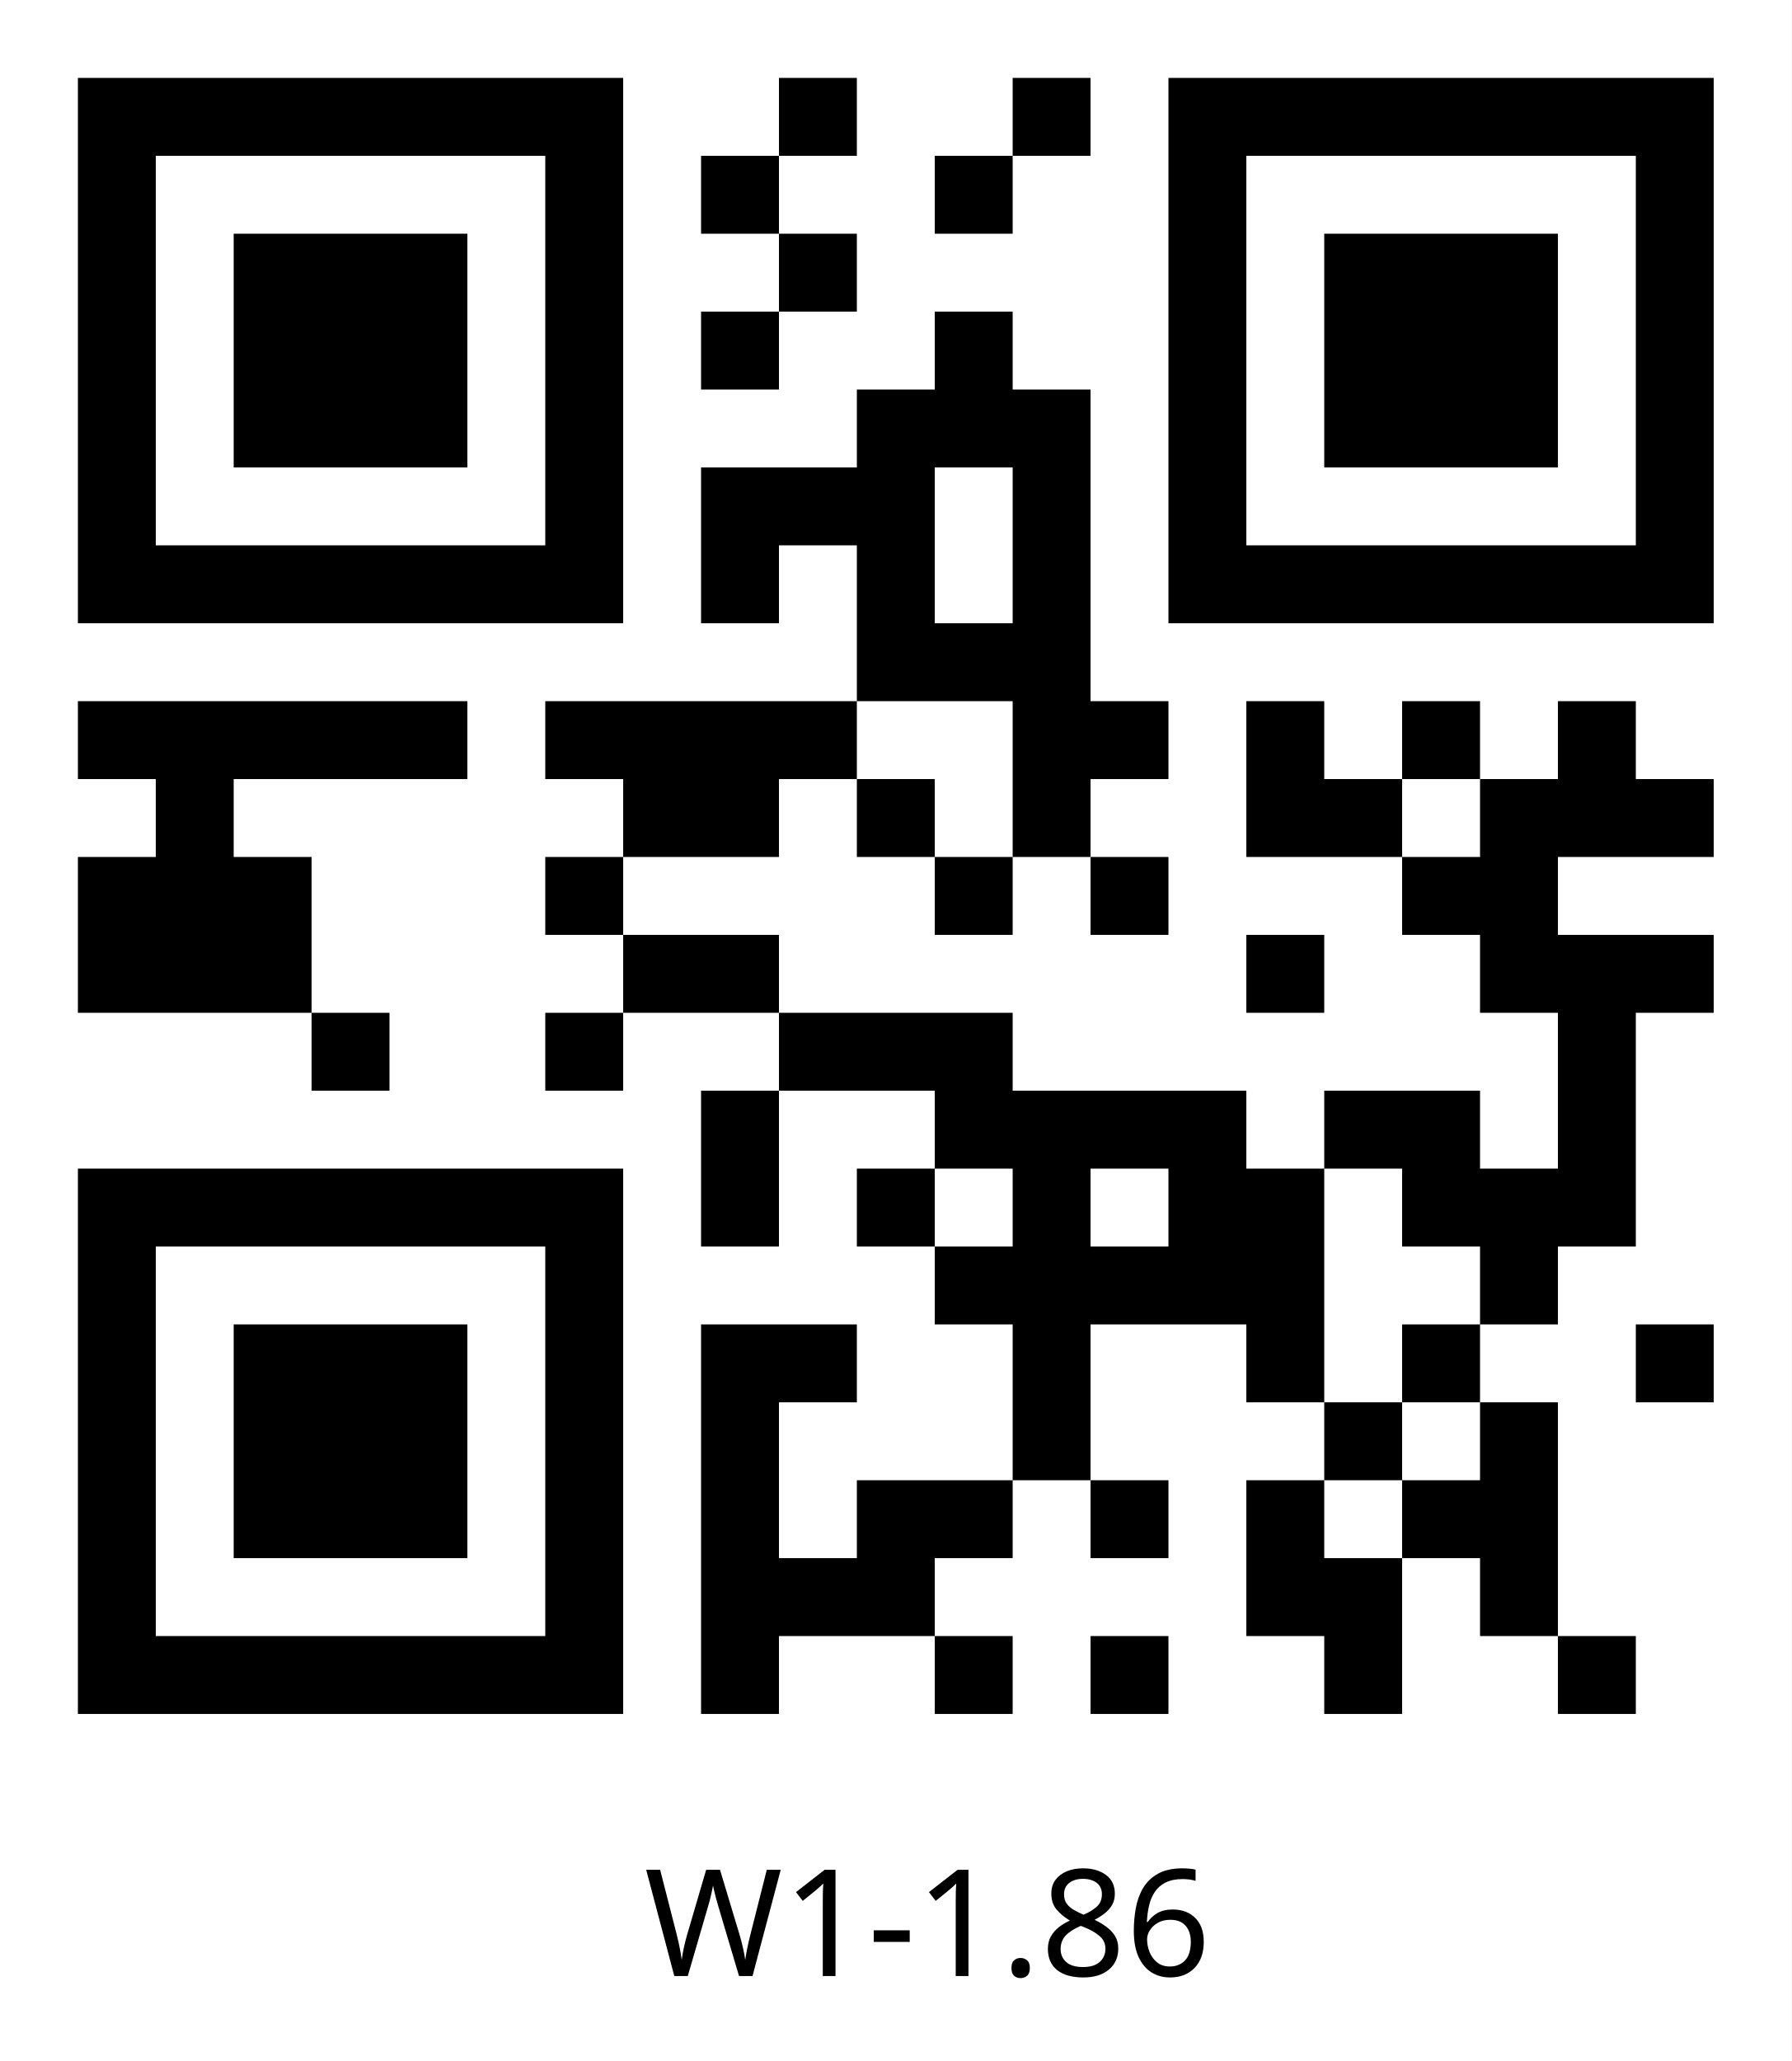
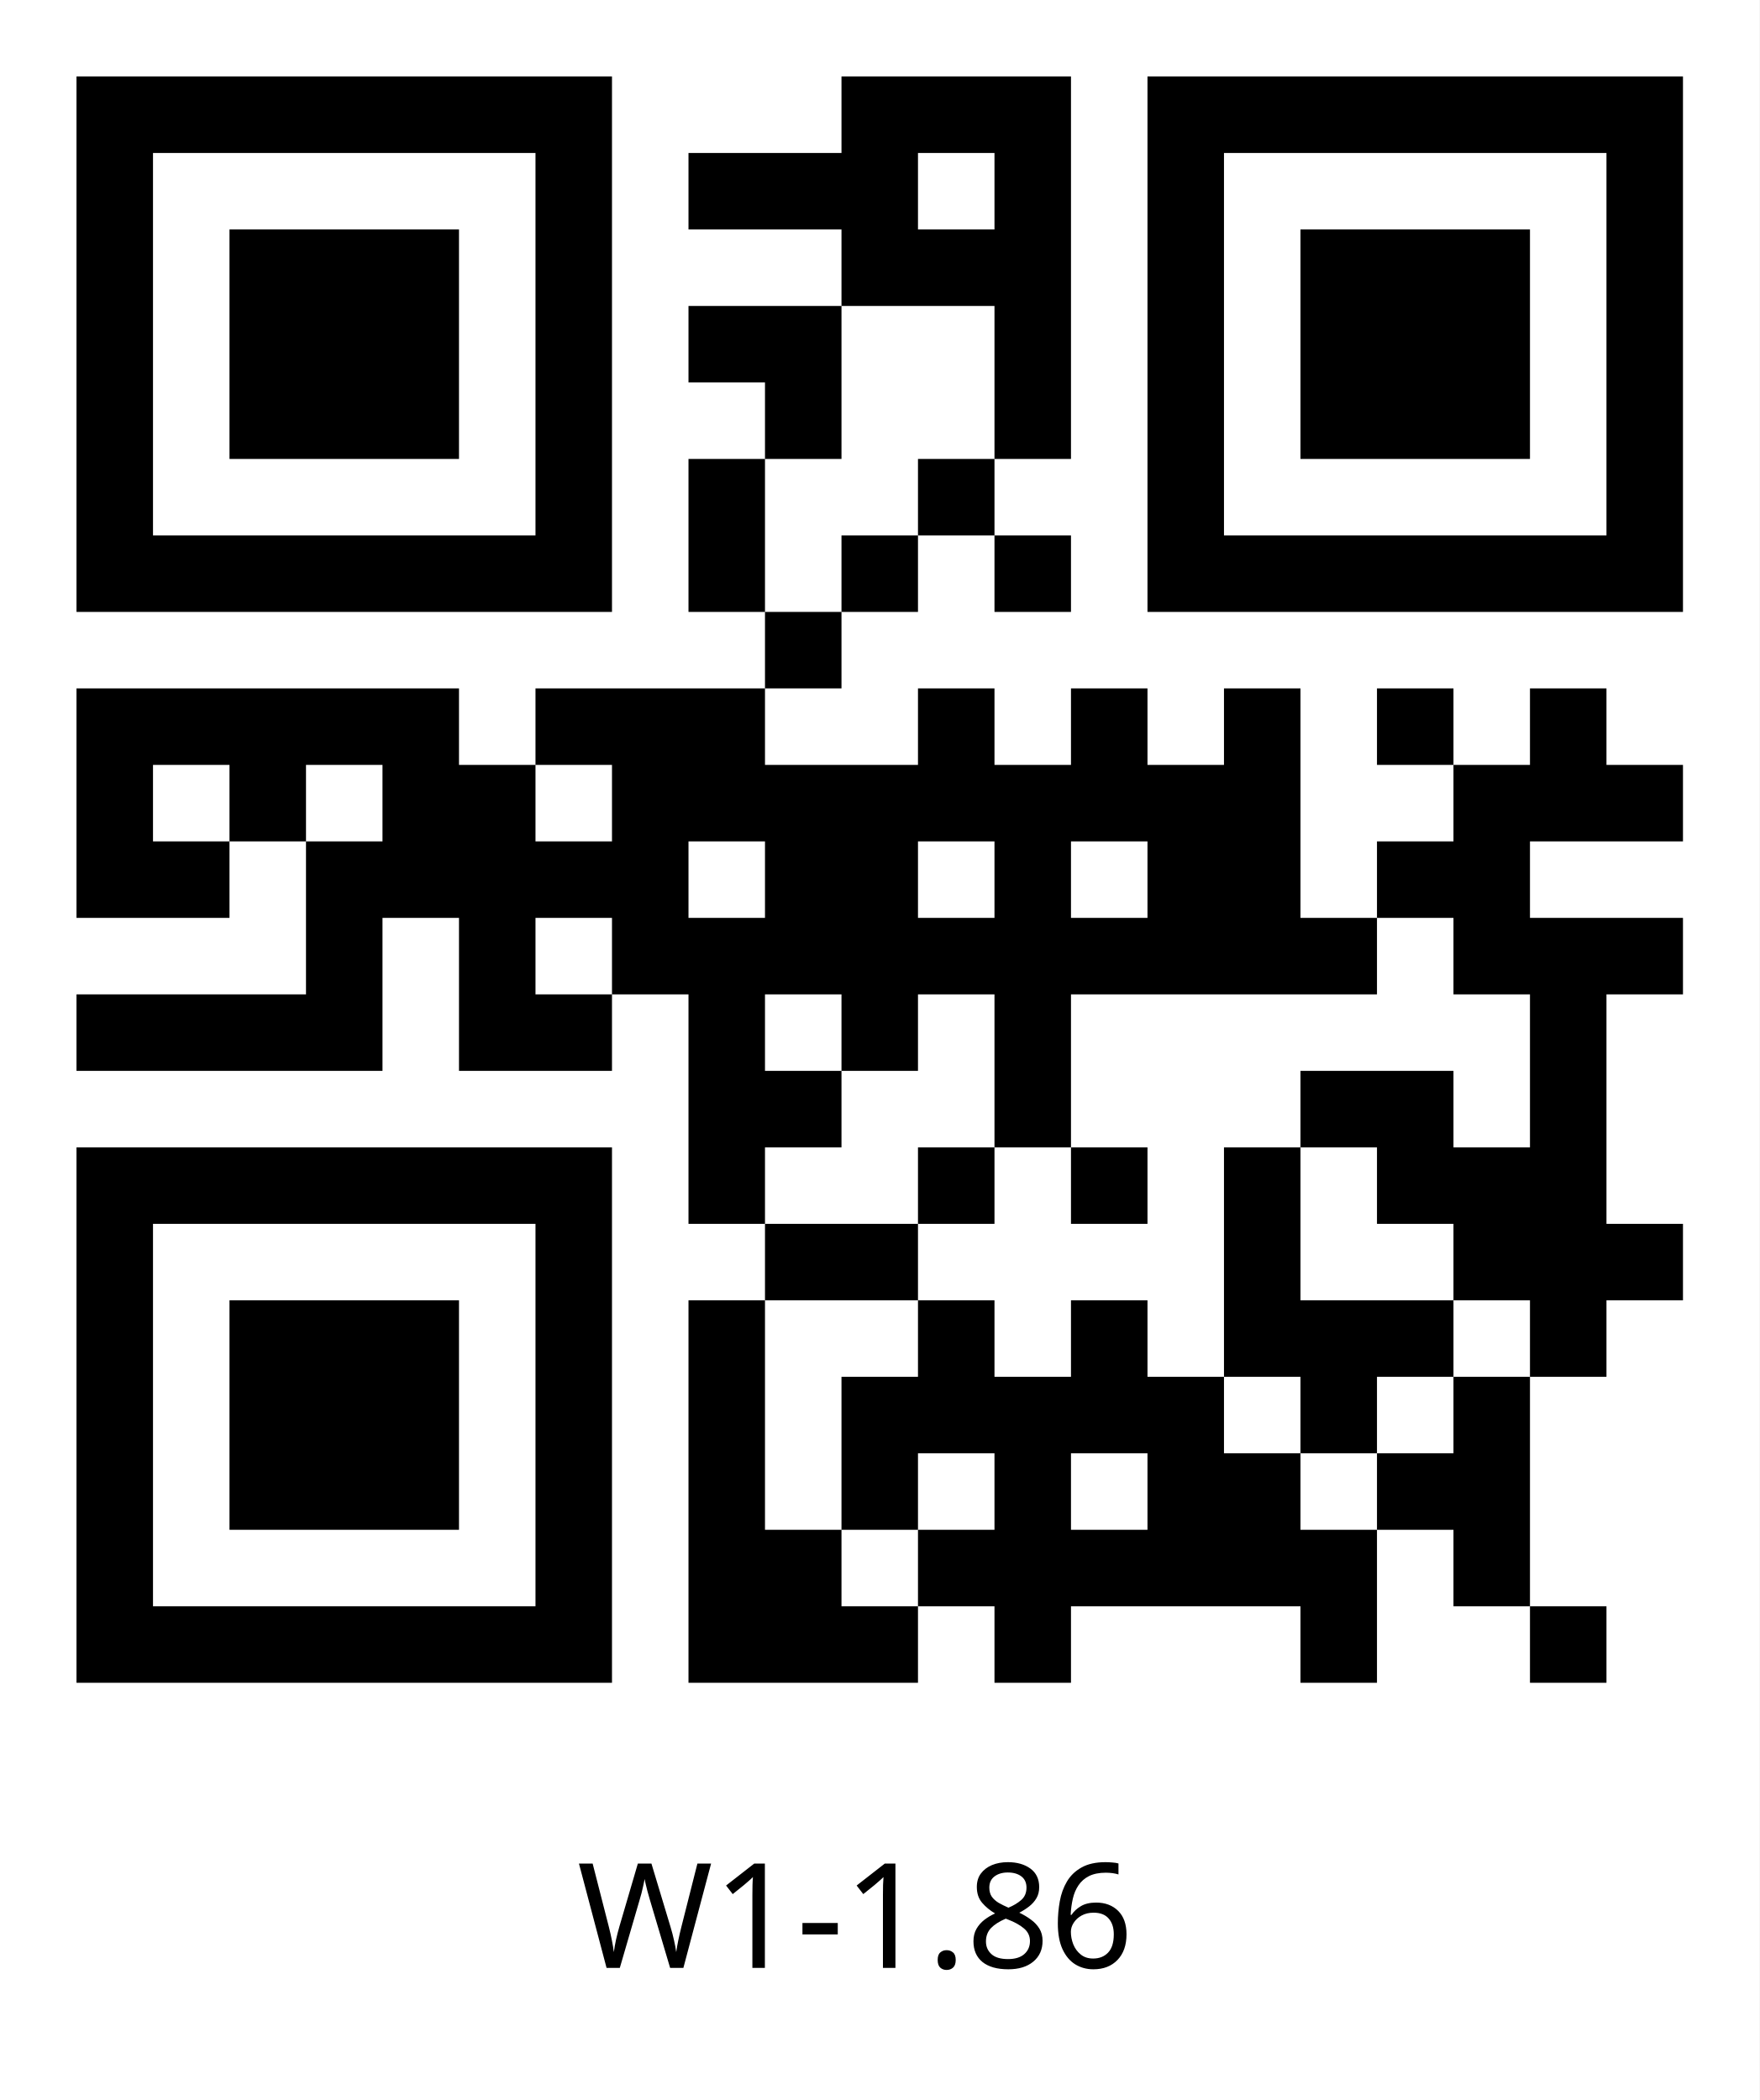
- <svg xmlns="http://www.w3.org/2000/svg" version="1.1" id="Ebene_1" x="0px" y="0px" width="253px" height="291px" viewBox="0 0 253 291" enable-background="new 0 0 253 291" xml:space="preserve">
-   <rect fill="#FFFFFF" width="253" height="291" />
+ <svg xmlns="http://www.w3.org/2000/svg" version="1.1" id="Ebene_1" x="0px" y="0px" width="253px" height="302px" viewBox="0 0 253 302" enable-background="new 0 0 253 302" xml:space="preserve">
+   <rect fill="#FFFFFF" width="253" height="302" />
  <g id="elements">
-     <path d="M11,11h11v11H11V11z M22,11h11v11H22V11z M33,11h11v11H33V11z M44,11h11v11H44V11z M55,11h11v11H55V11z M66,11h11v11H66V11   z M77,11h11v11H77V11z M110,11h11v11h-11V11z M143,11h11v11h-11V11z M165,11h11v11h-11V11z M176,11h11v11h-11V11z M187,11h11v11   h-11V11z M198,11h11v11h-11V11z M209,11h11v11h-11V11z M220,11h11v11h-11V11z M231,11h11v11h-11V11z M11,22h11v11H11V22z M77,22h11   v11H77V22z M99,22h11v11H99V22z M132,22h11v11h-11V22z M165,22h11v11h-11V22z M231,22h11v11h-11V22z M11,33h11v11H11V33z M33,33h11   v11H33V33z M44,33h11v11H44V33z M55,33h11v11H55V33z M77,33h11v11H77V33z M110,33h11v11h-11V33z M165,33h11v11h-11V33z M187,33h11   v11h-11V33z M198,33h11v11h-11V33z M209,33h11v11h-11V33z M231,33h11v11h-11V33z M11,44h11v11H11V44z M33,44h11v11H33V44z M44,44   h11v11H44V44z M55,44h11v11H55V44z M77,44h11v11H77V44z M99,44h11v11H99V44z M132,44h11v11h-11V44z M165,44h11v11h-11V44z M187,44   h11v11h-11V44z M198,44h11v11h-11V44z M209,44h11v11h-11V44z M231,44h11v11h-11V44z M11,55h11v11H11V55z M33,55h11v11H33V55z    M44,55h11v11H44V55z M55,55h11v11H55V55z M77,55h11v11H77V55z M121,55h11v11h-11V55z M132,55h11v11h-11V55z M143,55h11v11h-11V55z    M165,55h11v11h-11V55z M187,55h11v11h-11V55z M198,55h11v11h-11V55z M209,55h11v11h-11V55z M231,55h11v11h-11V55z M11,66h11v11H11   V66z M77,66h11v11H77V66z M99,66h11v11H99V66z M110,66h11v11h-11V66z M121,66h11v11h-11V66z M143,66h11v11h-11V66z M165,66h11v11   h-11V66z M231,66h11v11h-11V66z M11,77h11v11H11V77z M22,77h11v11H22V77z M33,77h11v11H33V77z M44,77h11v11H44V77z M55,77h11v11H55   V77z M66,77h11v11H66V77z M77,77h11v11H77V77z M99,77h11v11H99V77z M121,77h11v11h-11V77z M143,77h11v11h-11V77z M165,77h11v11h-11   V77z M176,77h11v11h-11V77z M187,77h11v11h-11V77z M198,77h11v11h-11V77z M209,77h11v11h-11V77z M220,77h11v11h-11V77z M231,77h11   v11h-11V77z M121,88h11v11h-11V88z M132,88h11v11h-11V88z M143,88h11v11h-11V88z M11,99h11v11H11V99z M22,99h11v11H22V99z M33,99   h11v11H33V99z M44,99h11v11H44V99z M55,99h11v11H55V99z M77,99h11v11H77V99z M88,99h11v11H88V99z M99,99h11v11H99V99z M110,99h11   v11h-11V99z M143,99h11v11h-11V99z M154,99h11v11h-11V99z M176,99h11v11h-11V99z M198,99h11v11h-11V99z M220,99h11v11h-11V99z    M22,110h11v11H22V110z M88,110h11v11H88V110z M99,110h11v11H99V110z M121,110h11v11h-11V110z M143,110h11v11h-11V110z M176,110h11   v11h-11V110z M187,110h11v11h-11V110z M209,110h11v11h-11V110z M220,110h11v11h-11V110z M231,110h11v11h-11V110z M11,121h11v11H11   V121z M22,121h11v11H22V121z M33,121h11v11H33V121z M77,121h11v11H77V121z M132,121h11v11h-11V121z M154,121h11v11h-11V121z    M198,121h11v11h-11V121z M209,121h11v11h-11V121z M11,132h11v11H11V132z M22,132h11v11H22V132z M33,132h11v11H33V132z M88,132h11   v11H88V132z M99,132h11v11H99V132z M176,132h11v11h-11V132z M209,132h11v11h-11V132z M220,132h11v11h-11V132z M231,132h11v11h-11   V132z M44,143h11v11H44V143z M77,143h11v11H77V143z M110,143h11v11h-11V143z M121,143h11v11h-11V143z M132,143h11v11h-11V143z    M220,143h11v11h-11V143z M99,154h11v11H99V154z M132,154h11v11h-11V154z M143,154h11v11h-11V154z M154,154h11v11h-11V154z    M165,154h11v11h-11V154z M187,154h11v11h-11V154z M198,154h11v11h-11V154z M220,154h11v11h-11V154z M11,165h11v11H11V165z M22,165   h11v11H22V165z M33,165h11v11H33V165z M44,165h11v11H44V165z M55,165h11v11H55V165z M66,165h11v11H66V165z M77,165h11v11H77V165z    M99,165h11v11H99V165z M121,165h11v11h-11V165z M143,165h11v11h-11V165z M165,165h11v11h-11V165z M176,165h11v11h-11V165z    M198,165h11v11h-11V165z M209,165h11v11h-11V165z M220,165h11v11h-11V165z M11,176h11v11H11V176z M77,176h11v11H77V176z M132,176   h11v11h-11V176z M143,176h11v11h-11V176z M154,176h11v11h-11V176z M165,176h11v11h-11V176z M176,176h11v11h-11V176z M209,176h11v11   h-11V176z M11,187h11v11H11V187z M33,187h11v11H33V187z M44,187h11v11H44V187z M55,187h11v11H55V187z M77,187h11v11H77V187z    M99,187h11v11H99V187z M110,187h11v11h-11V187z M143,187h11v11h-11V187z M176,187h11v11h-11V187z M198,187h11v11h-11V187z    M231,187h11v11h-11V187z M11,198h11v11H11V198z M33,198h11v11H33V198z M44,198h11v11H44V198z M55,198h11v11H55V198z M77,198h11v11   H77V198z M99,198h11v11H99V198z M143,198h11v11h-11V198z M187,198h11v11h-11V198z M209,198h11v11h-11V198z M11,209h11v11H11V209z    M33,209h11v11H33V209z M44,209h11v11H44V209z M55,209h11v11H55V209z M77,209h11v11H77V209z M99,209h11v11H99V209z M121,209h11v11   h-11V209z M132,209h11v11h-11V209z M154,209h11v11h-11V209z M176,209h11v11h-11V209z M198,209h11v11h-11V209z M209,209h11v11h-11   V209z M11,220h11v11H11V220z M77,220h11v11H77V220z M99,220h11v11H99V220z M110,220h11v11h-11V220z M121,220h11v11h-11V220z    M176,220h11v11h-11V220z M187,220h11v11h-11V220z M209,220h11v11h-11V220z M11,231h11v11H11V231z M22,231h11v11H22V231z M33,231   h11v11H33V231z M44,231h11v11H44V231z M55,231h11v11H55V231z M66,231h11v11H66V231z M77,231h11v11H77V231z M99,231h11v11H99V231z    M132,231h11v11h-11V231z M154,231h11v11h-11V231z M187,231h11v11h-11V231z M220,231h11v11h-11V231z" />
+     <path d="M11,11h11v11H11V11z M22,11h11v11H22V11z M33,11h11v11H33V11z M44,11h11v11H44V11z M55,11h11v11H55V11z M66,11h11v11H66V11   z M77,11h11v11H77V11z M121,11h11v11h-11V11z M132,11h11v11h-11V11z M143,11h11v11h-11V11z M165,11h11v11h-11V11z M176,11h11v11   h-11V11z M187,11h11v11h-11V11z M198,11h11v11h-11V11z M209,11h11v11h-11V11z M220,11h11v11h-11V11z M231,11h11v11h-11V11z M11,22   h11v11H11V22z M77,22h11v11H77V22z M99,22h11v11H99V22z M110,22h11v11h-11V22z M121,22h11v11h-11V22z M143,22h11v11h-11V22z    M165,22h11v11h-11V22z M231,22h11v11h-11V22z M11,33h11v11H11V33z M33,33h11v11H33V33z M44,33h11v11H44V33z M55,33h11v11H55V33z    M77,33h11v11H77V33z M121,33h11v11h-11V33z M132,33h11v11h-11V33z M143,33h11v11h-11V33z M165,33h11v11h-11V33z M187,33h11v11h-11   V33z M198,33h11v11h-11V33z M209,33h11v11h-11V33z M231,33h11v11h-11V33z M11,44h11v11H11V44z M33,44h11v11H33V44z M44,44h11v11H44   V44z M55,44h11v11H55V44z M77,44h11v11H77V44z M99,44h11v11H99V44z M110,44h11v11h-11V44z M143,44h11v11h-11V44z M165,44h11v11h-11   V44z M187,44h11v11h-11V44z M198,44h11v11h-11V44z M209,44h11v11h-11V44z M231,44h11v11h-11V44z M11,55h11v11H11V55z M33,55h11v11   H33V55z M44,55h11v11H44V55z M55,55h11v11H55V55z M77,55h11v11H77V55z M110,55h11v11h-11V55z M143,55h11v11h-11V55z M165,55h11v11   h-11V55z M187,55h11v11h-11V55z M198,55h11v11h-11V55z M209,55h11v11h-11V55z M231,55h11v11h-11V55z M11,66h11v11H11V66z M77,66h11   v11H77V66z M99,66h11v11H99V66z M132,66h11v11h-11V66z M165,66h11v11h-11V66z M231,66h11v11h-11V66z M11,77h11v11H11V77z M22,77h11   v11H22V77z M33,77h11v11H33V77z M44,77h11v11H44V77z M55,77h11v11H55V77z M66,77h11v11H66V77z M77,77h11v11H77V77z M99,77h11v11H99   V77z M121,77h11v11h-11V77z M143,77h11v11h-11V77z M165,77h11v11h-11V77z M176,77h11v11h-11V77z M187,77h11v11h-11V77z M198,77h11   v11h-11V77z M209,77h11v11h-11V77z M220,77h11v11h-11V77z M231,77h11v11h-11V77z M110,88h11v11h-11V88z M11,99h11v11H11V99z M22,99   h11v11H22V99z M33,99h11v11H33V99z M44,99h11v11H44V99z M55,99h11v11H55V99z M77,99h11v11H77V99z M88,99h11v11H88V99z M99,99h11v11   H99V99z M132,99h11v11h-11V99z M154,99h11v11h-11V99z M176,99h11v11h-11V99z M198,99h11v11h-11V99z M220,99h11v11h-11V99z M11,110   h11v11H11V110z M33,110h11v11H33V110z M55,110h11v11H55V110z M66,110h11v11H66V110z M88,110h11v11H88V110z M99,110h11v11H99V110z    M110,110h11v11h-11V110z M121,110h11v11h-11V110z M132,110h11v11h-11V110z M143,110h11v11h-11V110z M154,110h11v11h-11V110z    M165,110h11v11h-11V110z M176,110h11v11h-11V110z M209,110h11v11h-11V110z M220,110h11v11h-11V110z M231,110h11v11h-11V110z    M11,121h11v11H11V121z M22,121h11v11H22V121z M44,121h11v11H44V121z M55,121h11v11H55V121z M66,121h11v11H66V121z M77,121h11v11   H77V121z M88,121h11v11H88V121z M110,121h11v11h-11V121z M121,121h11v11h-11V121z M143,121h11v11h-11V121z M165,121h11v11h-11V121z    M176,121h11v11h-11V121z M198,121h11v11h-11V121z M209,121h11v11h-11V121z M44,132h11v11H44V132z M66,132h11v11H66V132z M88,132   h11v11H88V132z M99,132h11v11H99V132z M110,132h11v11h-11V132z M121,132h11v11h-11V132z M132,132h11v11h-11V132z M143,132h11v11   h-11V132z M154,132h11v11h-11V132z M165,132h11v11h-11V132z M176,132h11v11h-11V132z M187,132h11v11h-11V132z M209,132h11v11h-11   V132z M220,132h11v11h-11V132z M231,132h11v11h-11V132z M11,143h11v11H11V143z M22,143h11v11H22V143z M33,143h11v11H33V143z    M44,143h11v11H44V143z M66,143h11v11H66V143z M77,143h11v11H77V143z M99,143h11v11H99V143z M121,143h11v11h-11V143z M143,143h11   v11h-11V143z M220,143h11v11h-11V143z M99,154h11v11H99V154z M110,154h11v11h-11V154z M143,154h11v11h-11V154z M187,154h11v11h-11   V154z M198,154h11v11h-11V154z M220,154h11v11h-11V154z M11,165h11v11H11V165z M22,165h11v11H22V165z M33,165h11v11H33V165z    M44,165h11v11H44V165z M55,165h11v11H55V165z M66,165h11v11H66V165z M77,165h11v11H77V165z M99,165h11v11H99V165z M132,165h11v11   h-11V165z M154,165h11v11h-11V165z M176,165h11v11h-11V165z M198,165h11v11h-11V165z M209,165h11v11h-11V165z M220,165h11v11h-11   V165z M11,176h11v11H11V176z M77,176h11v11H77V176z M110,176h11v11h-11V176z M121,176h11v11h-11V176z M176,176h11v11h-11V176z    M209,176h11v11h-11V176z M220,176h11v11h-11V176z M231,176h11v11h-11V176z M11,187h11v11H11V187z M33,187h11v11H33V187z M44,187   h11v11H44V187z M55,187h11v11H55V187z M77,187h11v11H77V187z M99,187h11v11H99V187z M132,187h11v11h-11V187z M154,187h11v11h-11   V187z M176,187h11v11h-11V187z M187,187h11v11h-11V187z M198,187h11v11h-11V187z M220,187h11v11h-11V187z M11,198h11v11H11V198z    M33,198h11v11H33V198z M44,198h11v11H44V198z M55,198h11v11H55V198z M77,198h11v11H77V198z M99,198h11v11H99V198z M121,198h11v11   h-11V198z M132,198h11v11h-11V198z M143,198h11v11h-11V198z M154,198h11v11h-11V198z M165,198h11v11h-11V198z M187,198h11v11h-11   V198z M209,198h11v11h-11V198z M11,209h11v11H11V209z M33,209h11v11H33V209z M44,209h11v11H44V209z M55,209h11v11H55V209z M77,209   h11v11H77V209z M99,209h11v11H99V209z M121,209h11v11h-11V209z M143,209h11v11h-11V209z M165,209h11v11h-11V209z M176,209h11v11   h-11V209z M198,209h11v11h-11V209z M209,209h11v11h-11V209z M11,220h11v11H11V220z M77,220h11v11H77V220z M99,220h11v11H99V220z    M110,220h11v11h-11V220z M132,220h11v11h-11V220z M143,220h11v11h-11V220z M154,220h11v11h-11V220z M165,220h11v11h-11V220z    M176,220h11v11h-11V220z M187,220h11v11h-11V220z M209,220h11v11h-11V220z M11,231h11v11H11V231z M22,231h11v11H22V231z M33,231   h11v11H33V231z M44,231h11v11H44V231z M55,231h11v11H55V231z M66,231h11v11H66V231z M77,231h11v11H77V231z M99,231h11v11H99V231z    M110,231h11v11h-11V231z M121,231h11v11h-11V231z M143,231h11v11h-11V231z M187,231h11v11h-11V231z M220,231h11v11h-11V231z" />
  </g>
-   <text transform="matrix(1 0 0 1 91 279)" font-family="'MyriadPro-Regular'" font-size="21">W1-1.86</text>
+   <text transform="matrix(1 0 0 1 83 283)" font-family="'MyriadPro-Regular'" font-size="21">W1-1.86</text>
</svg>
